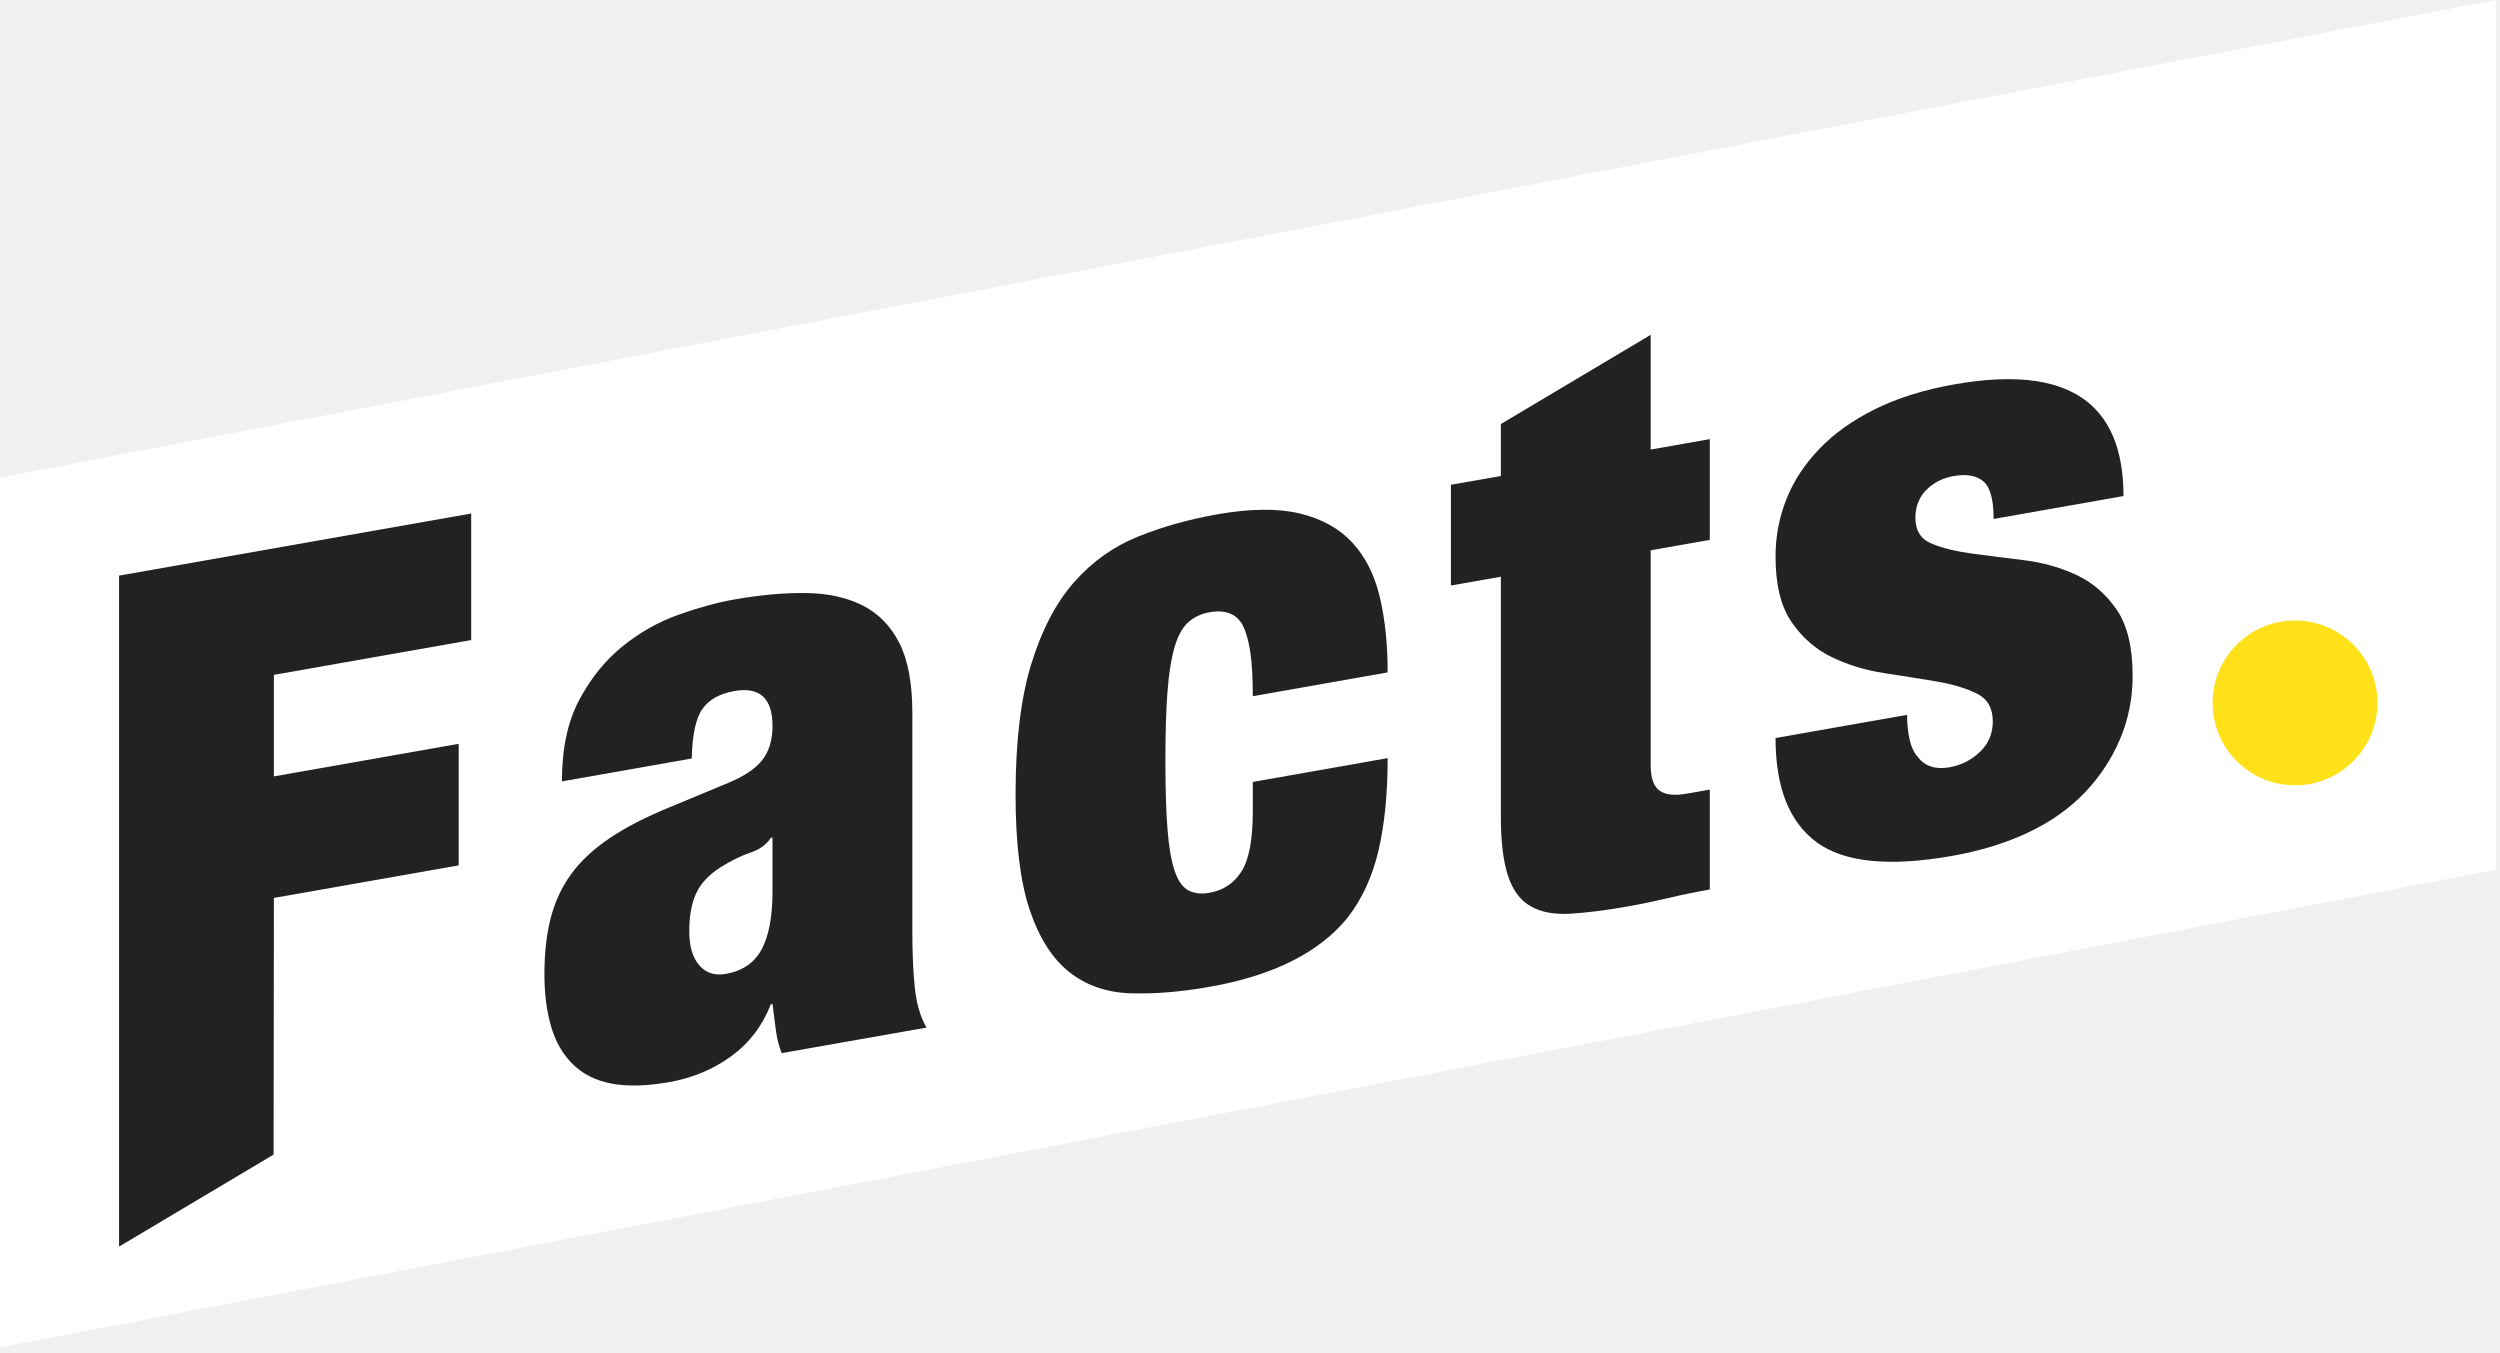
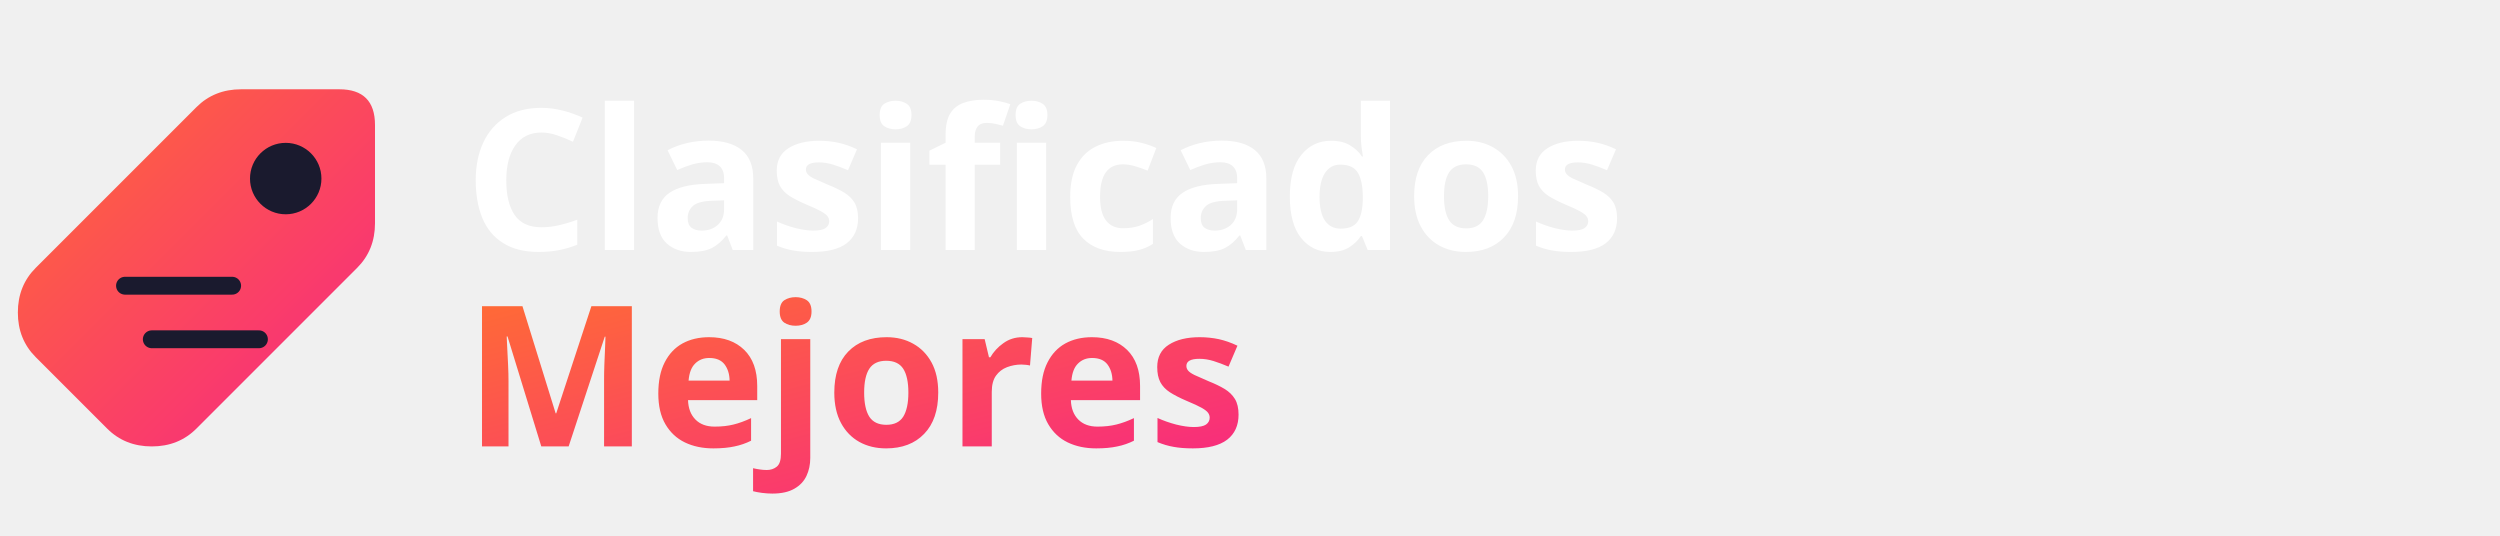
- <svg xmlns="http://www.w3.org/2000/svg" width="318px" height="172px" viewBox="0 0 318 172" version="1.1">
-   <g id="Page-1" stroke="none" stroke-width="1" fill="none" fill-rule="evenodd">
-     <g id="Apple-TV" transform="translate(-801, -454)">
-       <g id="Group-14" transform="translate(801, 454)">
-         <polygon id="Fill-1" fill="#FFFFFF" points="0 60.754 0 171.382 317.479 110.628 317.479 0" />
-         <polygon id="Fill-2" fill="#222220" points="59.934 65.32 59.934 81.415 34.84 85.841 34.84 98.757 58.346 94.612 58.346 110.073 34.84 114.216 34.801 146.865 15.146 158.565 15.146 73.218" />
-         <g id="Group-13" transform="translate(69, 42.382)">
-           <path d="M27.886,78.365 C28.803,76.652 29.262,74.204 29.262,71.028 L29.262,64.146 L29.051,64.183 C28.485,65.059 27.621,65.689 26.456,66.069 C25.291,66.452 24.003,67.085 22.592,67.969 C21.109,68.936 20.085,70.052 19.521,71.316 C18.955,72.58 18.674,74.165 18.674,76.071 C18.674,77.977 19.097,79.421 19.945,80.4 C20.792,81.382 21.92,81.747 23.333,81.498 C25.45,81.124 26.968,80.08 27.886,78.365 M29.686,88.635 C29.544,87.602 29.403,86.499 29.262,85.322 L29.051,85.36 C27.991,88.088 26.314,90.289 24.021,91.964 C21.726,93.638 19.097,94.738 16.133,95.261 C13.238,95.771 10.786,95.833 8.774,95.447 C6.762,95.059 5.121,94.237 3.851,92.979 C2.579,91.721 1.662,90.119 1.097,88.17 C0.531,86.223 0.251,84.015 0.251,81.544 C0.251,78.861 0.515,76.485 1.045,74.415 C1.574,72.347 2.438,70.482 3.638,68.822 C4.838,67.165 6.461,65.643 8.51,64.259 C10.556,62.875 13.097,61.561 16.133,60.319 L23.651,57.194 C25.697,56.34 27.144,55.36 27.991,54.258 C28.838,53.155 29.262,51.723 29.262,49.958 C29.262,46.428 27.637,44.949 24.391,45.522 C22.555,45.846 21.215,46.594 20.368,47.766 C19.521,48.94 19.061,51.052 18.991,54.097 L2.474,57.01 C2.474,52.846 3.215,49.38 4.698,46.612 C6.179,43.845 8.014,41.581 10.202,39.818 C12.391,38.055 14.756,36.721 17.298,35.813 C19.839,34.908 22.202,34.261 24.391,33.875 C27.708,33.29 30.761,33.016 33.551,33.053 C36.339,33.093 38.739,33.621 40.75,34.643 C42.762,35.665 44.314,37.262 45.409,39.433 C46.502,41.606 47.051,44.562 47.051,48.303 L47.051,76.257 C47.051,78.939 47.157,81.285 47.368,83.294 C47.58,85.305 48.073,86.981 48.851,88.328 L30.427,91.576 C30.073,90.65 29.826,89.67 29.686,88.635" id="Fill-3" fill="#222220" />
-           <path d="M90.039,40.563 C89.827,39.156 89.509,38.029 89.086,37.185 C88.309,35.7 86.897,35.136 84.851,35.496 C83.791,35.684 82.892,36.106 82.15,36.767 C81.409,37.428 80.827,38.483 80.404,39.934 C79.98,41.385 79.678,43.275 79.504,45.599 C79.327,47.925 79.239,50.852 79.239,54.38 C79.239,57.911 79.327,60.806 79.504,63.069 C79.678,65.334 79.98,67.099 80.404,68.364 C80.827,69.629 81.409,70.463 82.15,70.862 C82.892,71.26 83.791,71.367 84.851,71.18 C86.614,70.868 87.974,69.959 88.927,68.448 C89.881,66.941 90.356,64.385 90.356,60.785 L90.356,57.08 L107.51,54.053 C107.51,58.574 107.121,62.489 106.345,65.802 C105.567,69.115 104.262,71.957 102.427,74.329 C98.827,78.773 92.967,81.713 84.851,83.144 C81.179,83.791 77.825,84.064 74.792,83.965 C71.756,83.865 69.162,82.963 67.01,81.26 C64.855,79.559 63.179,76.924 61.98,73.359 C60.779,69.796 60.18,64.907 60.18,58.694 C60.18,51.917 60.85,46.364 62.192,42.033 C63.532,37.703 65.351,34.242 67.644,31.648 C69.937,29.055 72.637,27.133 75.745,25.878 C78.85,24.625 82.204,23.68 85.804,23.046 C90.039,22.299 93.549,22.262 96.339,22.936 C99.127,23.608 101.351,24.84 103.009,26.63 C104.667,28.421 105.832,30.721 106.503,33.532 C107.174,36.343 107.51,39.548 107.51,43.15 L90.356,46.173 C90.356,43.843 90.25,41.974 90.039,40.563" id="Fill-5" fill="#222220" />
-           <path d="M121.908,18.162 L121.908,11.555 L140.967,0.21 L140.967,14.801 L148.485,13.475 L148.485,26.288 L140.967,27.614 L140.967,54.932 C140.967,56.556 141.338,57.637 142.079,58.177 C142.82,58.718 143.967,58.85 145.52,58.575 L148.485,58.053 L148.485,70.759 C146.72,71.07 144.954,71.433 143.19,71.851 C141.426,72.268 139.731,72.62 138.108,72.906 C135.214,73.417 132.743,73.728 130.697,73.843 C128.648,73.958 126.972,73.636 125.668,72.876 C124.36,72.119 123.407,70.823 122.808,68.986 C122.207,67.151 121.908,64.645 121.908,61.469 L121.908,30.975 L115.555,32.096 L115.555,19.282 L121.908,18.162 Z" id="Fill-7" fill="#222220" />
-           <path d="M173.896,51.666 C174.107,52.618 174.459,53.367 174.954,53.915 C175.871,55.096 177.212,55.528 178.978,55.218 C180.46,54.956 181.747,54.305 182.842,53.266 C183.936,52.226 184.484,50.93 184.484,49.375 C184.484,47.682 183.795,46.498 182.419,45.822 C181.042,45.148 179.33,44.639 177.284,44.292 C175.236,43.949 173.03,43.597 170.665,43.236 C168.3,42.877 166.095,42.207 164.048,41.227 C162,40.246 160.289,38.766 158.913,36.784 C157.536,34.804 156.848,32.015 156.848,28.413 C156.848,25.872 157.306,23.445 158.225,21.13 C159.142,18.815 160.536,16.682 162.408,14.728 C164.277,12.774 166.642,11.087 169.501,9.664 C172.36,8.245 175.73,7.19 179.614,6.506 C193.942,3.978 201.107,8.716 201.107,20.716 L184.589,23.628 C184.589,21.157 184.148,19.56 183.266,18.831 C182.382,18.105 181.131,17.885 179.508,18.171 C178.094,18.42 176.93,19.015 176.013,19.952 C175.095,20.891 174.637,22.066 174.637,23.477 C174.637,25.102 175.325,26.198 176.701,26.766 C178.078,27.336 179.789,27.757 181.836,28.031 C183.883,28.305 186.089,28.588 188.455,28.875 C190.819,29.166 193.024,29.781 195.072,30.727 C197.119,31.672 198.831,33.135 200.208,35.115 C201.584,37.096 202.272,39.923 202.272,43.593 C202.272,46.416 201.742,49.086 200.684,51.602 C199.625,54.117 198.125,56.395 196.185,58.431 C194.241,60.467 191.842,62.161 188.984,63.513 C186.125,64.863 182.896,65.856 179.295,66.491 C171.318,67.897 165.584,67.32 162.089,64.76 C158.596,62.199 156.848,57.779 156.848,51.496 L173.578,48.546 C173.578,49.676 173.683,50.716 173.896,51.666" id="Fill-9" fill="#222220" />
-           <path d="M233.409,47.025 C233.409,52.816 228.716,57.509 222.926,57.509 C217.137,57.509 212.442,52.816 212.442,47.025 C212.442,41.236 217.137,36.543 222.926,36.543 C228.716,36.543 233.409,41.236 233.409,47.025" id="Fill-11" fill="#FFE11A" />
-         </g>
-       </g>
-     </g>
+ <svg xmlns="http://www.w3.org/2000/svg" viewBox="0 0 280 60" width="280" height="60">
+   <defs>
+     <linearGradient id="tagGradientDark" x1="0%" y1="0%" x2="100%" y2="100%">
+       <stop offset="0%" stop-color="#FF6B35" />
+       <stop offset="100%" stop-color="#F72585" />
+     </linearGradient>
+   </defs>
+   <g transform="translate(0, 8)">
+     <path d="M4 22 L22 4 Q24 2 27 2 L38 2 Q42 2 42 6 L42 17 Q42 20 40 22 L22 40 Q20 42 17 42 Q14 42 12 40 L4 32 Q2 30 2 27 Q2 24 4 22 Z" fill="url(#tagGradientDark)" />
+     <circle cx="32" cy="12" r="4" fill="#1a1a2e" />
+     <path d="M14 24 L26 24" stroke="#1a1a2e" stroke-width="2" stroke-linecap="round" />
+     <path d="M17 30 L29 30" stroke="#1a1a2e" stroke-width="2" stroke-linecap="round" />
  </g>
+   <text x="52" y="28" font-family="'Poppins', 'Segoe UI', sans-serif" font-size="22" font-weight="700" fill="#ffffff">Clasificados</text>
+   <text x="52" y="50" font-family="'Poppins', 'Segoe UI', sans-serif" font-size="22" font-weight="700" fill="url(#tagGradientDark)">Mejores</text>
</svg>
